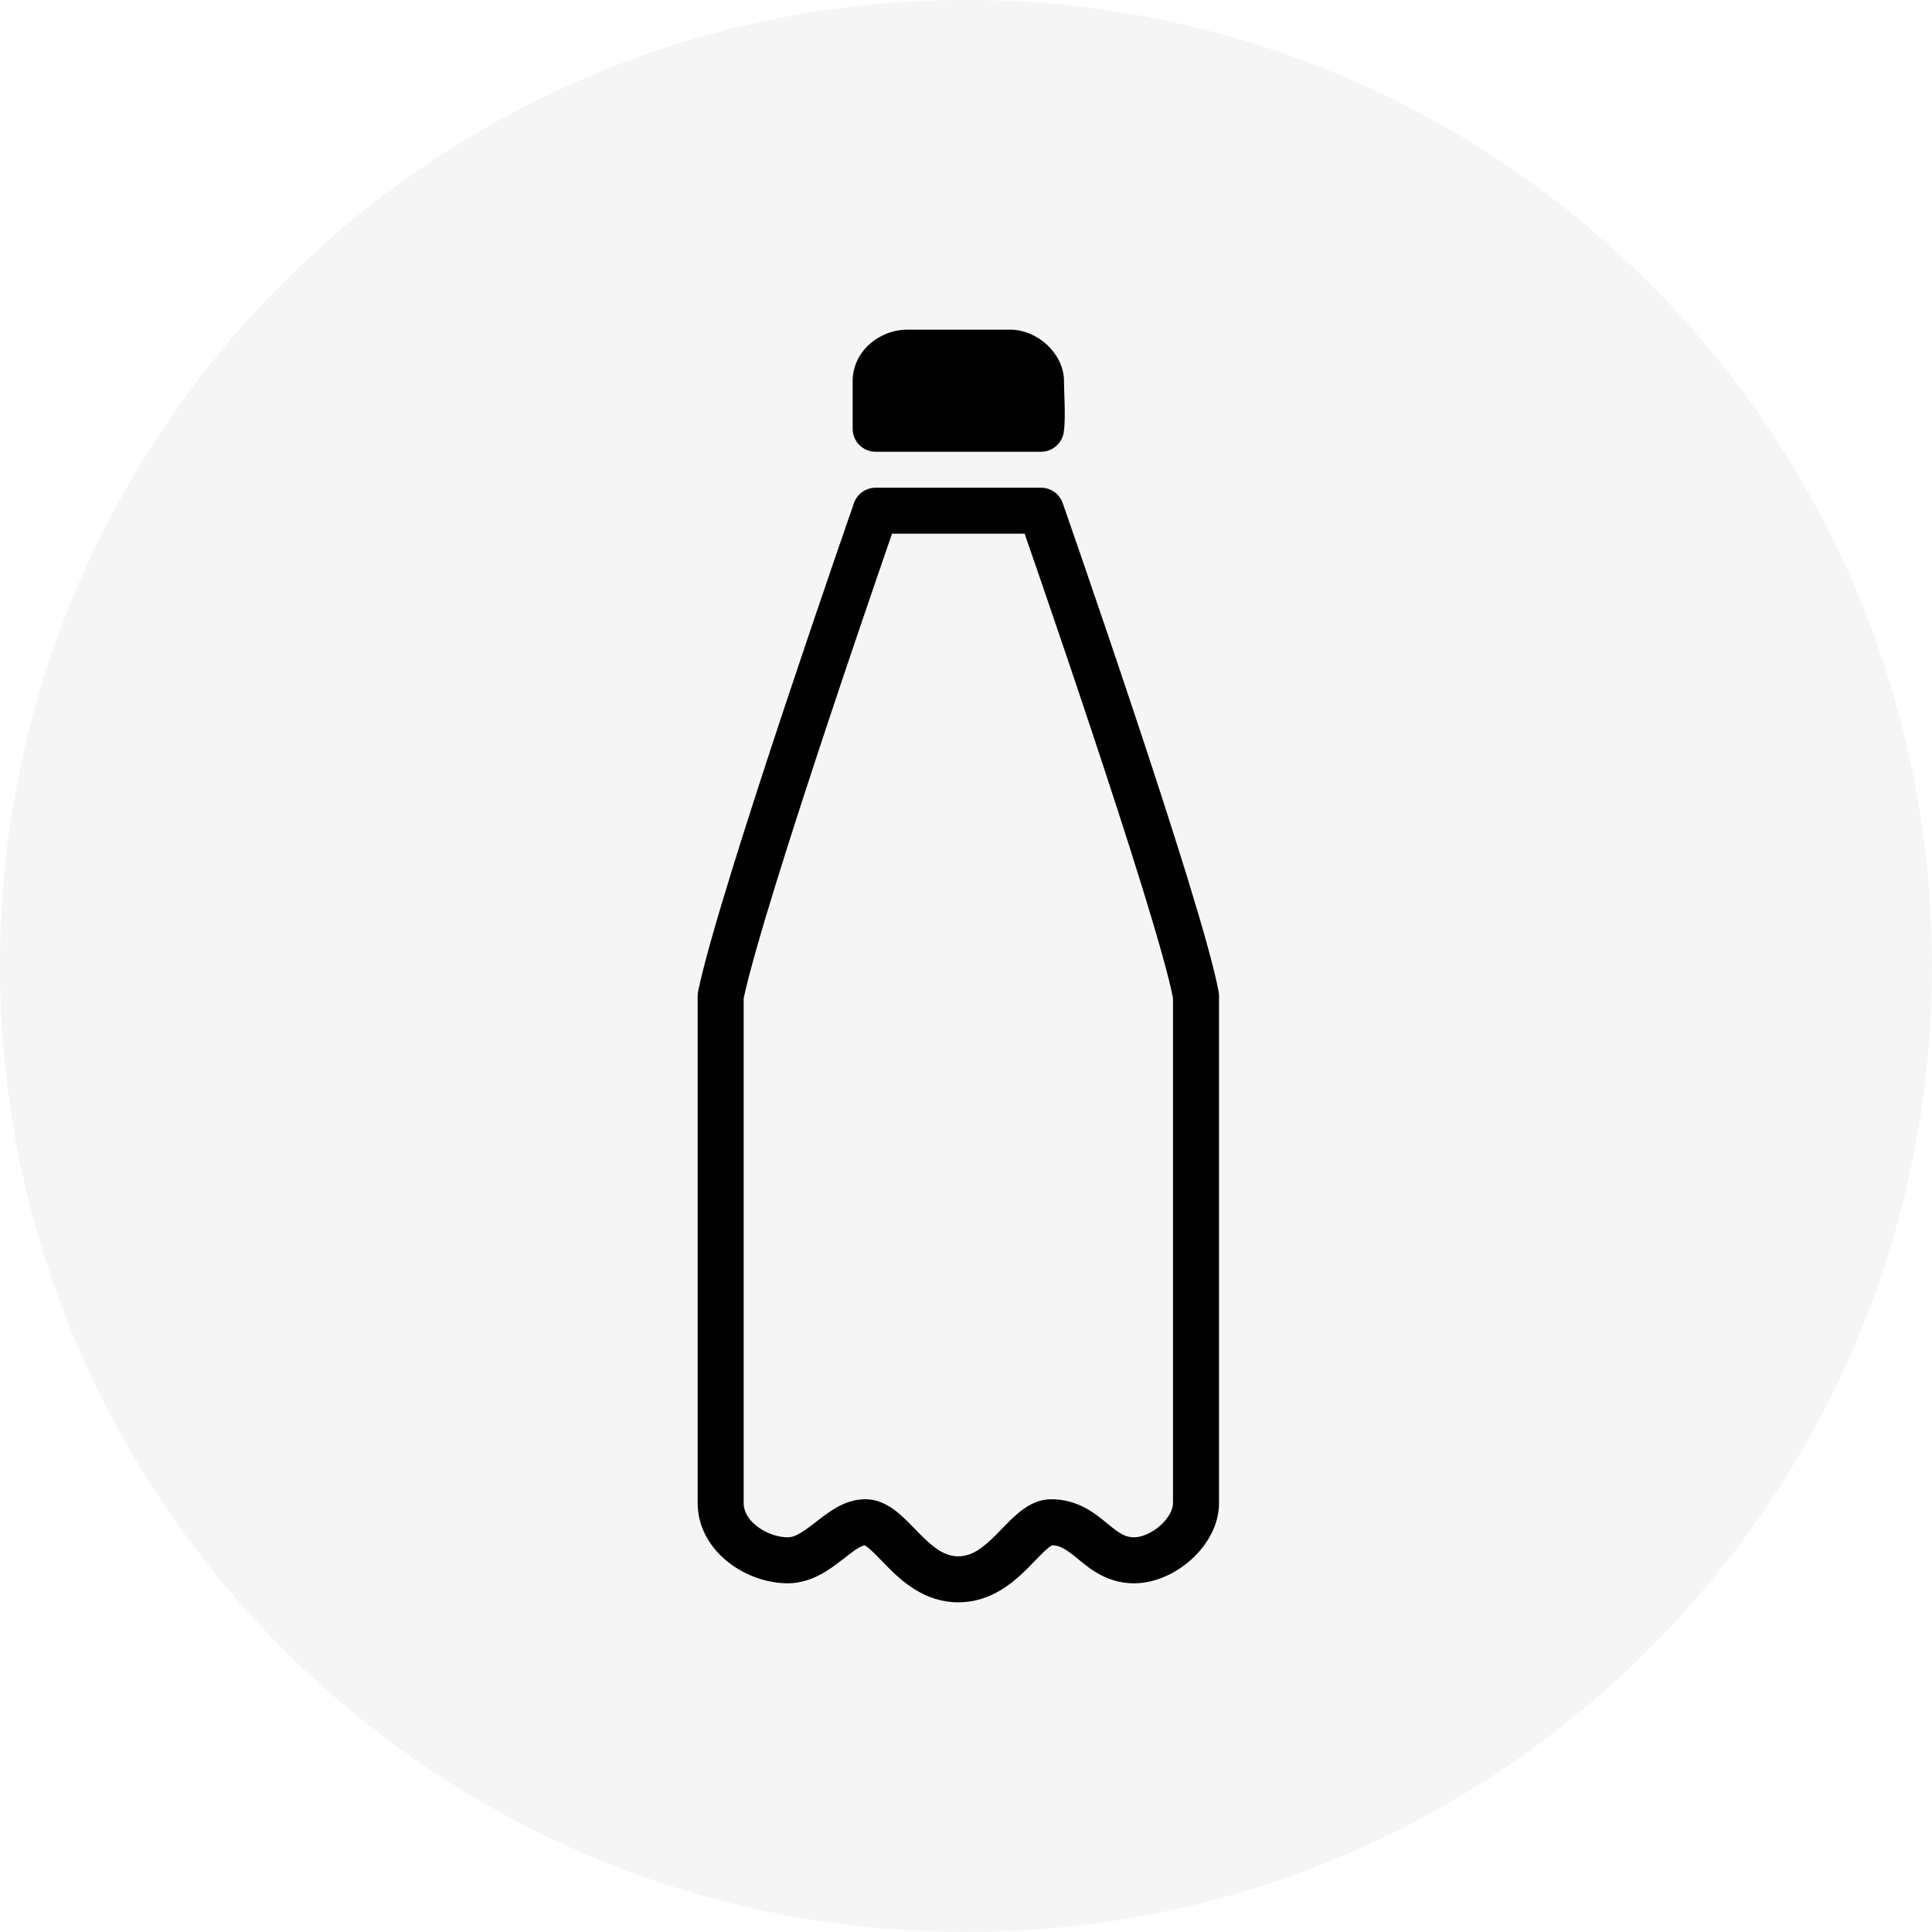
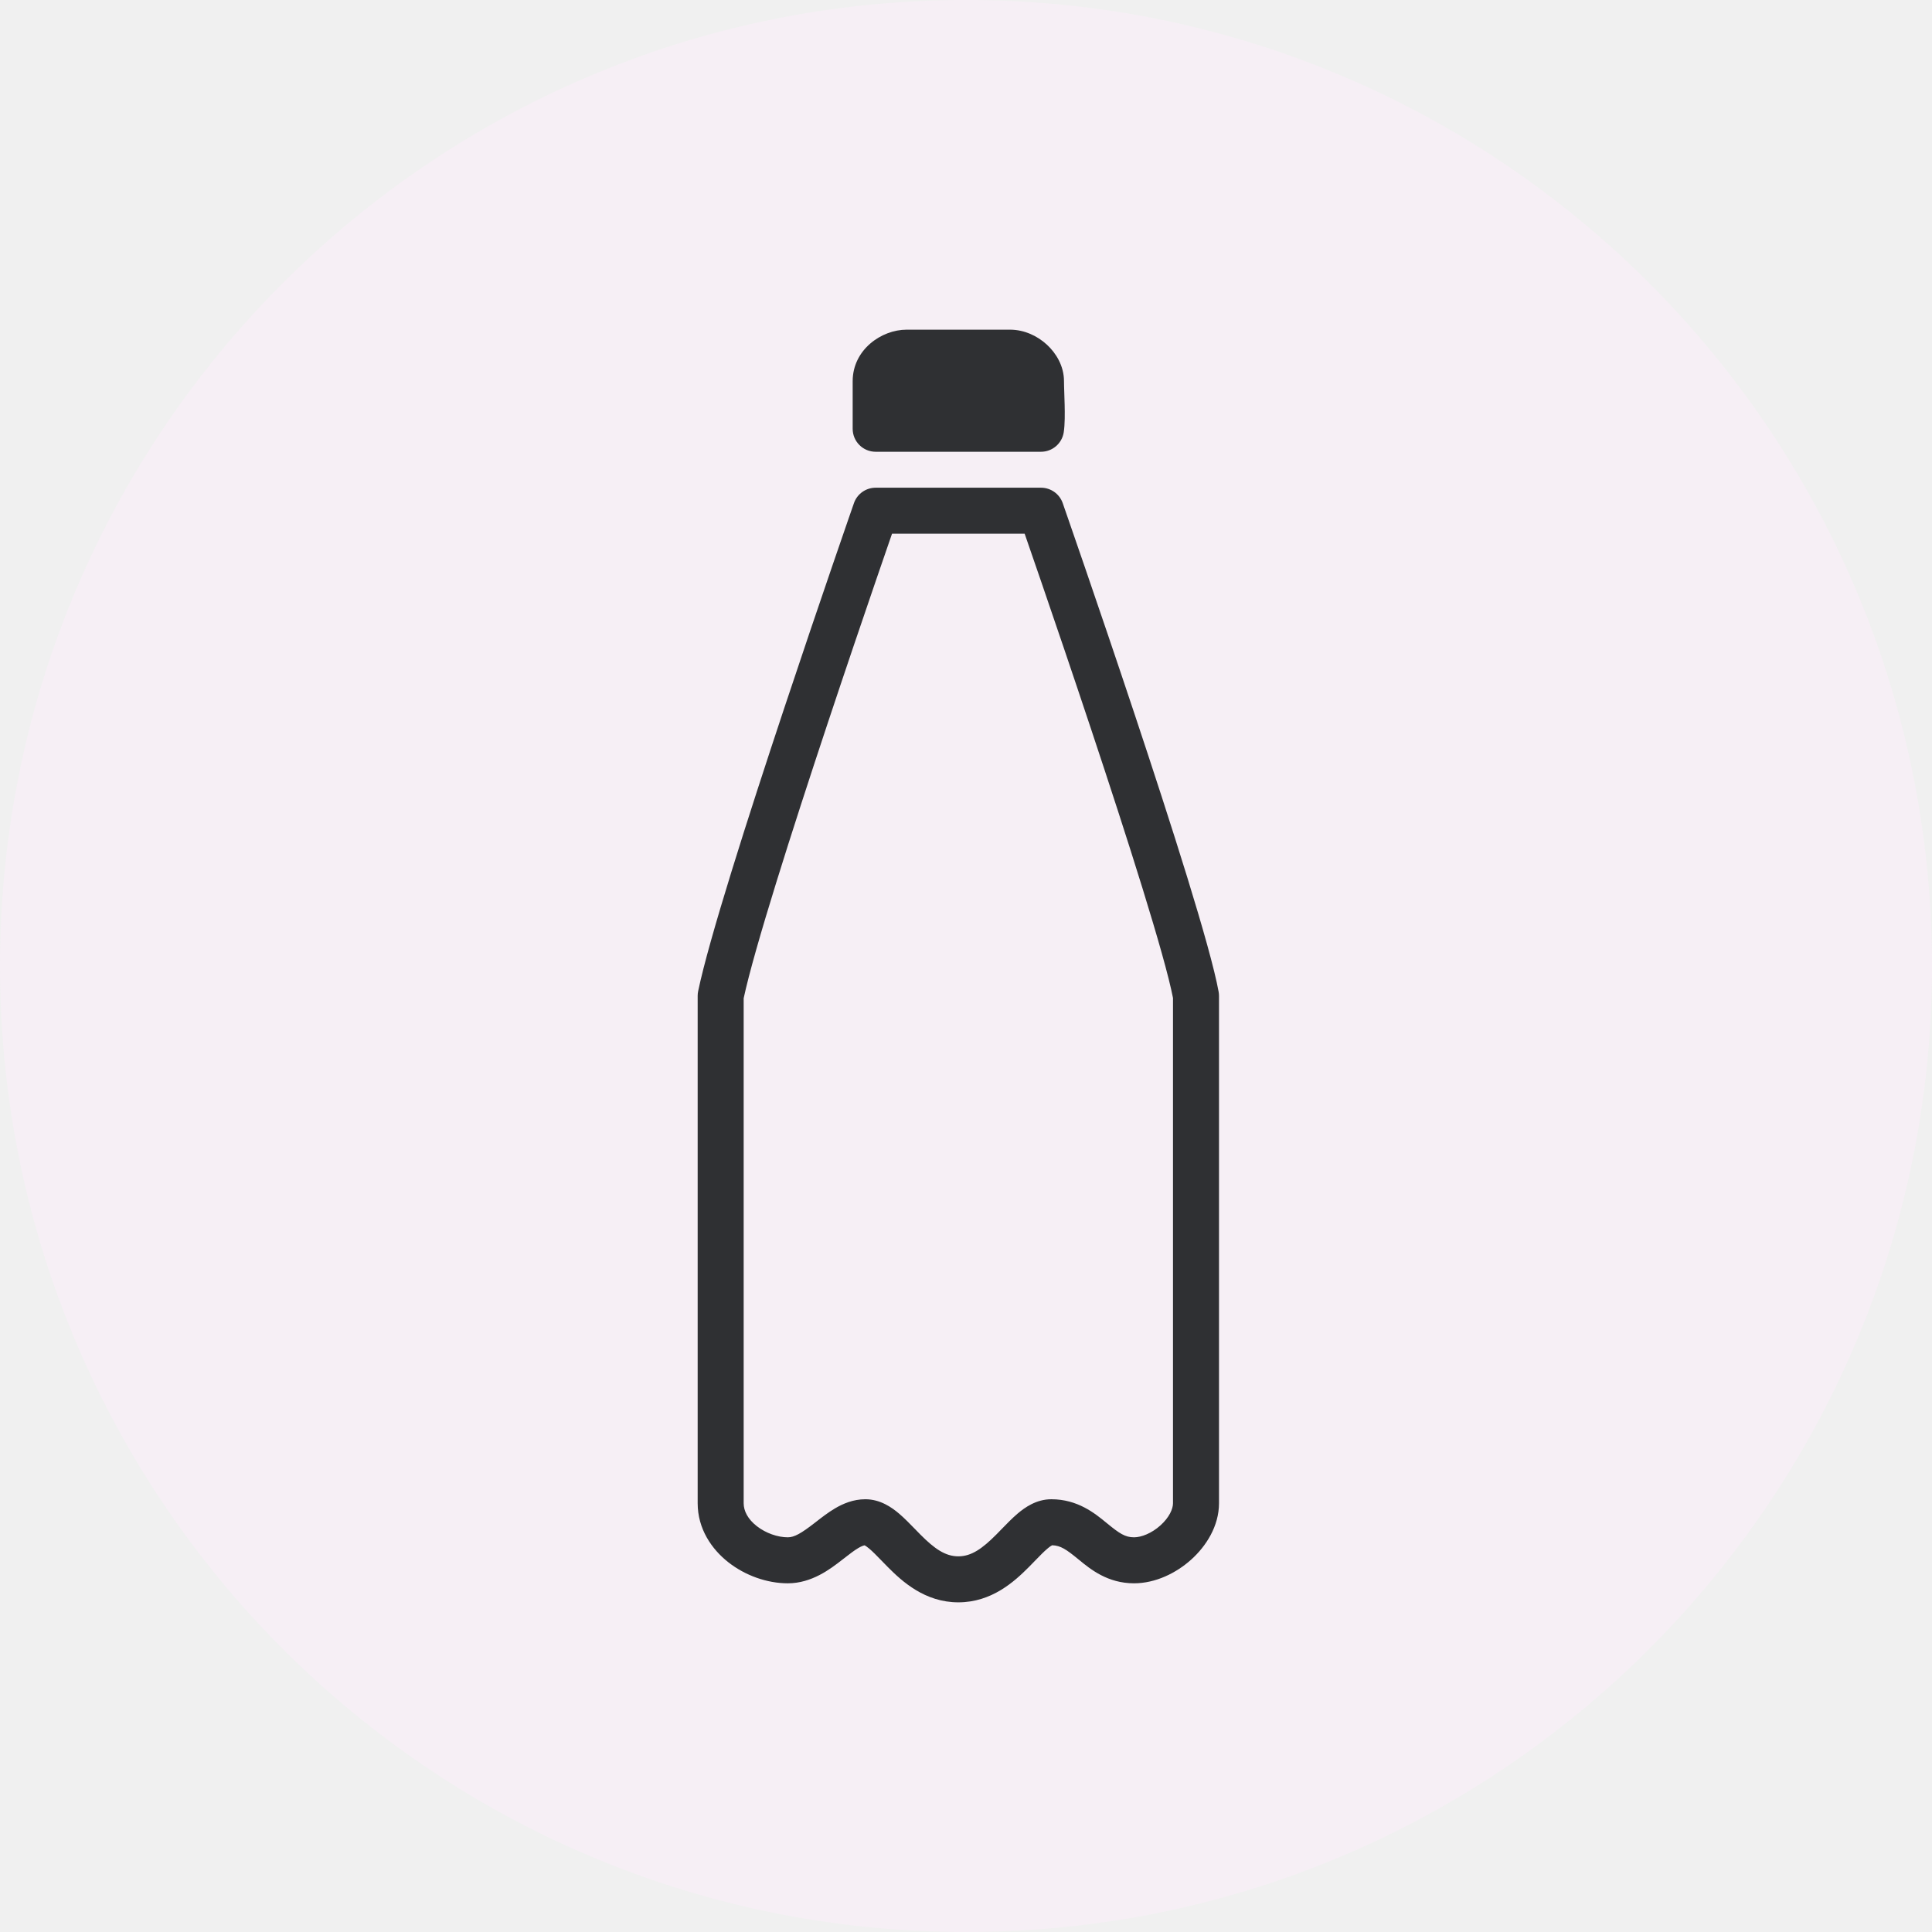
<svg xmlns="http://www.w3.org/2000/svg" width="126" height="126" viewBox="0 0 126 126" fill="none">
-   <rect width="126" height="126" fill="#E5E5E5" />
-   <rect width="662" height="2830" transform="translate(-299 -1997)" fill="white" />
-   <circle cx="63" cy="63" r="63" fill="#F5F5F5" />
-   <path d="M67.891 27.963H57.109V24.861C57.109 23.814 58.12 23 59.13 23H65.87C66.88 23 67.891 23.931 67.891 24.861C67.891 25.606 68.004 27.24 67.891 27.963Z" fill="black" />
-   <path fill-rule="evenodd" clip-rule="evenodd" d="M68.275 22.478C67.675 21.925 66.821 21.5 65.87 21.5H59.13C57.473 21.5 55.609 22.815 55.609 24.861V27.963C55.609 28.792 56.28 29.463 57.109 29.463H67.891C68.631 29.463 69.26 28.924 69.374 28.194C69.454 27.677 69.446 26.951 69.433 26.385C69.426 26.105 69.418 25.851 69.41 25.625C69.4 25.32 69.391 25.065 69.391 24.861C69.391 23.863 68.868 23.023 68.275 22.478ZM59.13 24.5H65.87C65.929 24.5 66.086 24.54 66.243 24.685C66.314 24.75 66.358 24.813 66.38 24.856C66.386 24.868 66.389 24.877 66.391 24.882C66.392 25.123 66.403 25.466 66.415 25.815C66.422 26.035 66.429 26.256 66.434 26.456C66.434 26.458 66.434 26.461 66.434 26.463H58.609V24.861C58.609 24.843 58.616 24.766 58.733 24.663C58.857 24.554 59.015 24.5 59.13 24.5ZM69.308 32.812C69.097 32.21 68.529 31.807 67.891 31.807H57.109C56.471 31.807 55.902 32.21 55.692 32.813L57.109 33.307C55.692 32.813 55.692 32.812 55.692 32.813L55.692 32.814L55.593 33.098C55.528 33.284 55.433 33.558 55.312 33.908C55.069 34.609 54.721 35.618 54.3 36.848C53.456 39.309 52.318 42.658 51.136 46.212C48.79 53.27 46.227 61.281 45.531 64.645C45.51 64.745 45.5 64.847 45.5 64.949V98.037C45.5 99.704 46.409 101.033 47.508 101.893C48.599 102.747 50.016 103.259 51.38 103.259C52.949 103.259 54.166 102.314 54.907 101.739L54.953 101.704C54.984 101.68 55.014 101.656 55.044 101.633C55.43 101.334 55.708 101.118 55.98 100.957C56.194 100.831 56.321 100.793 56.389 100.782C56.43 100.803 56.528 100.86 56.695 101.002C56.929 101.201 57.148 101.427 57.431 101.718C57.569 101.861 57.722 102.019 57.899 102.197C58.84 103.143 60.322 104.5 62.5 104.5C64.678 104.5 66.16 103.143 67.101 102.197C67.278 102.019 67.431 101.861 67.569 101.718C67.852 101.427 68.071 101.201 68.305 101.002C68.482 100.851 68.581 100.796 68.618 100.778C69.169 100.793 69.544 101.052 70.311 101.679C70.335 101.698 70.359 101.718 70.383 101.738C71.111 102.336 72.236 103.259 73.957 103.259C75.36 103.259 76.713 102.59 77.69 101.71C78.659 100.837 79.5 99.532 79.5 98.037V64.949C79.5 64.859 79.492 64.77 79.476 64.682C78.946 61.757 76.372 53.715 73.99 46.56C72.787 42.948 71.617 39.511 70.747 36.978C70.312 35.712 69.953 34.671 69.701 33.946C69.576 33.584 69.478 33.3 69.41 33.108L69.308 32.812C69.307 32.812 69.308 32.812 67.891 33.307L69.308 32.812ZM66.825 34.807C66.838 34.846 66.853 34.887 66.867 34.928C67.117 35.651 67.476 36.689 67.91 37.953C68.778 40.48 69.945 43.907 71.143 47.508C73.525 54.664 75.965 62.315 76.5 65.088V98.037C76.5 98.402 76.263 98.958 75.682 99.481C75.108 99.998 74.44 100.259 73.957 100.259C73.376 100.259 73.001 100.004 72.211 99.357C72.187 99.338 72.163 99.318 72.139 99.298C71.41 98.701 70.285 97.777 68.565 97.777C67.588 97.777 66.838 98.312 66.362 98.716C66.011 99.014 65.632 99.406 65.301 99.746C65.185 99.866 65.076 99.979 64.975 100.08C64.063 100.996 63.354 101.5 62.5 101.5C61.646 101.5 60.937 100.996 60.025 100.08C59.925 99.979 59.815 99.866 59.699 99.746C59.368 99.406 58.989 99.014 58.638 98.716C58.163 98.312 57.412 97.777 56.435 97.777C55.639 97.777 54.969 98.071 54.457 98.373C54.009 98.637 53.577 98.974 53.228 99.245C53.189 99.275 53.151 99.305 53.115 99.333C52.25 100.003 51.801 100.259 51.38 100.259C50.723 100.259 49.95 99.995 49.356 99.531C48.771 99.072 48.5 98.54 48.5 98.037V65.105C49.197 61.864 51.648 54.183 53.983 47.158C55.161 43.615 56.296 40.276 57.138 37.821C57.558 36.594 57.905 35.588 58.147 34.89C58.157 34.861 58.166 34.834 58.176 34.807H66.825Z" fill="black" />
+   <circle cx="63" cy="63" r="63" fill="#F6EFF5" />
+   <path d="M67.891 27.963H57.109V24.861C57.109 23.814 58.12 23 59.13 23H65.87C66.88 23 67.891 23.931 67.891 24.861C67.891 25.606 68.004 27.24 67.891 27.963Z" fill="#2F3033" />
+   <path fill-rule="evenodd" clip-rule="evenodd" d="M68.275 22.478C67.675 21.925 66.821 21.5 65.87 21.5H59.13C57.473 21.5 55.609 22.815 55.609 24.861V27.963C55.609 28.792 56.28 29.463 57.109 29.463H67.891C68.631 29.463 69.26 28.924 69.374 28.194C69.454 27.677 69.446 26.951 69.433 26.385C69.426 26.105 69.418 25.851 69.41 25.625C69.4 25.32 69.391 25.065 69.391 24.861C69.391 23.863 68.868 23.023 68.275 22.478ZM59.13 24.5H65.87C65.929 24.5 66.086 24.54 66.243 24.685C66.314 24.75 66.358 24.813 66.38 24.856C66.386 24.868 66.389 24.877 66.391 24.882C66.392 25.123 66.403 25.466 66.415 25.815C66.422 26.035 66.429 26.256 66.434 26.456C66.434 26.458 66.434 26.461 66.434 26.463H58.609V24.861C58.609 24.843 58.616 24.766 58.733 24.663C58.857 24.554 59.015 24.5 59.13 24.5ZM69.308 32.812C69.097 32.21 68.529 31.807 67.891 31.807H57.109C56.471 31.807 55.902 32.21 55.692 32.813L57.109 33.307C55.692 32.813 55.692 32.812 55.692 32.813L55.692 32.814L55.593 33.098C55.528 33.284 55.433 33.558 55.312 33.908C55.069 34.609 54.721 35.618 54.3 36.848C53.456 39.309 52.318 42.658 51.136 46.212C48.79 53.27 46.227 61.281 45.531 64.645C45.51 64.745 45.5 64.847 45.5 64.949V98.037C45.5 99.704 46.409 101.033 47.508 101.893C48.599 102.747 50.016 103.259 51.38 103.259C52.949 103.259 54.166 102.314 54.907 101.739L54.953 101.704C54.984 101.68 55.014 101.656 55.044 101.633C55.43 101.334 55.708 101.118 55.98 100.957C56.194 100.831 56.321 100.793 56.389 100.782C56.43 100.803 56.528 100.86 56.695 101.002C56.929 101.201 57.148 101.427 57.431 101.718C57.569 101.861 57.722 102.019 57.899 102.197C58.84 103.143 60.322 104.5 62.5 104.5C64.678 104.5 66.16 103.143 67.101 102.197C67.278 102.019 67.431 101.861 67.569 101.718C67.852 101.427 68.071 101.201 68.305 101.002C68.482 100.851 68.581 100.796 68.618 100.778C69.169 100.793 69.544 101.052 70.311 101.679C70.335 101.698 70.359 101.718 70.383 101.738C71.111 102.336 72.236 103.259 73.957 103.259C75.36 103.259 76.713 102.59 77.69 101.71C78.659 100.837 79.5 99.532 79.5 98.037V64.949C79.5 64.859 79.492 64.77 79.476 64.682C78.946 61.757 76.372 53.715 73.99 46.56C72.787 42.948 71.617 39.511 70.747 36.978C70.312 35.712 69.953 34.671 69.701 33.946C69.576 33.584 69.478 33.3 69.41 33.108L69.308 32.812C69.307 32.812 69.308 32.812 67.891 33.307L69.308 32.812ZM66.825 34.807C66.838 34.846 66.853 34.887 66.867 34.928C67.117 35.651 67.476 36.689 67.91 37.953C68.778 40.48 69.945 43.907 71.143 47.508C73.525 54.664 75.965 62.315 76.5 65.088V98.037C76.5 98.402 76.263 98.958 75.682 99.481C75.108 99.998 74.44 100.259 73.957 100.259C73.376 100.259 73.001 100.004 72.211 99.357C72.187 99.338 72.163 99.318 72.139 99.298C71.41 98.701 70.285 97.777 68.565 97.777C67.588 97.777 66.838 98.312 66.362 98.716C66.011 99.014 65.632 99.406 65.301 99.746C65.185 99.866 65.076 99.979 64.975 100.08C64.063 100.996 63.354 101.5 62.5 101.5C61.646 101.5 60.937 100.996 60.025 100.08C59.925 99.979 59.815 99.866 59.699 99.746C59.368 99.406 58.989 99.014 58.638 98.716C58.163 98.312 57.412 97.777 56.435 97.777C55.639 97.777 54.969 98.071 54.457 98.373C54.009 98.637 53.577 98.974 53.228 99.245C53.189 99.275 53.151 99.305 53.115 99.333C52.25 100.003 51.801 100.259 51.38 100.259C50.723 100.259 49.95 99.995 49.356 99.531C48.771 99.072 48.5 98.54 48.5 98.037V65.105C49.197 61.864 51.648 54.183 53.983 47.158C55.161 43.615 56.296 40.276 57.138 37.821C57.558 36.594 57.905 35.588 58.147 34.89C58.157 34.861 58.166 34.834 58.176 34.807H66.825Z" fill="#2F3033" />
</svg>
